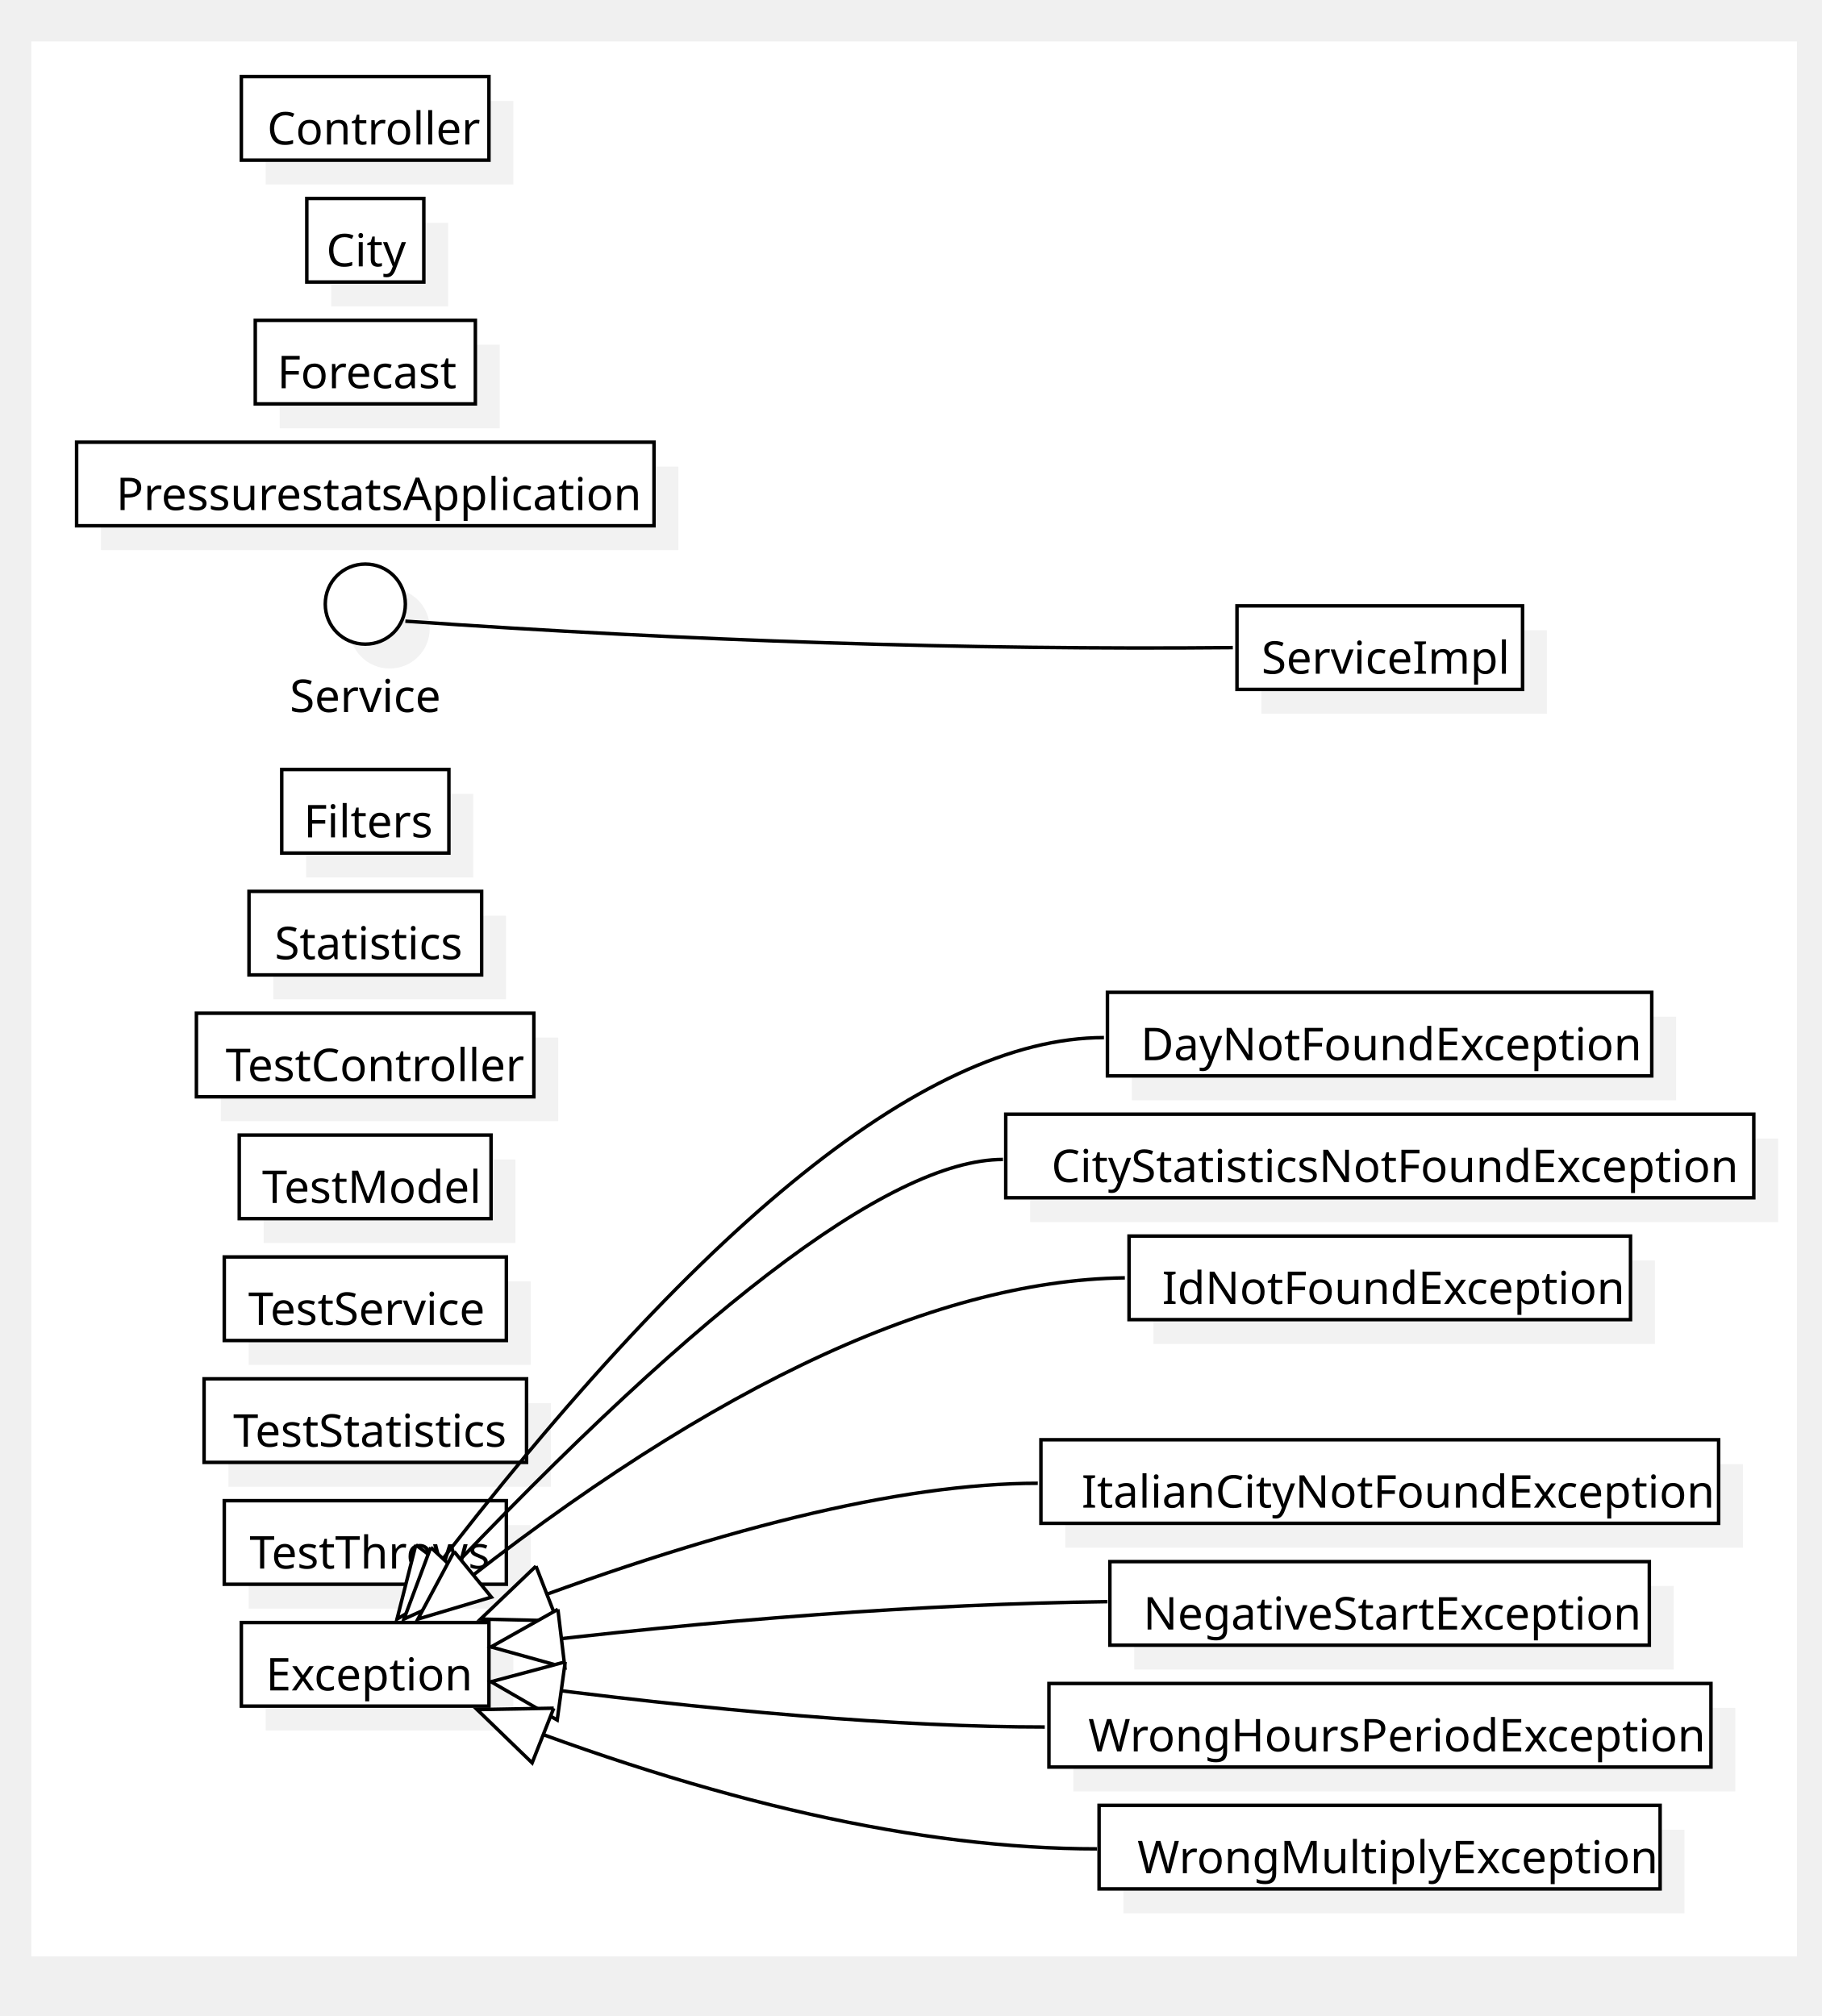
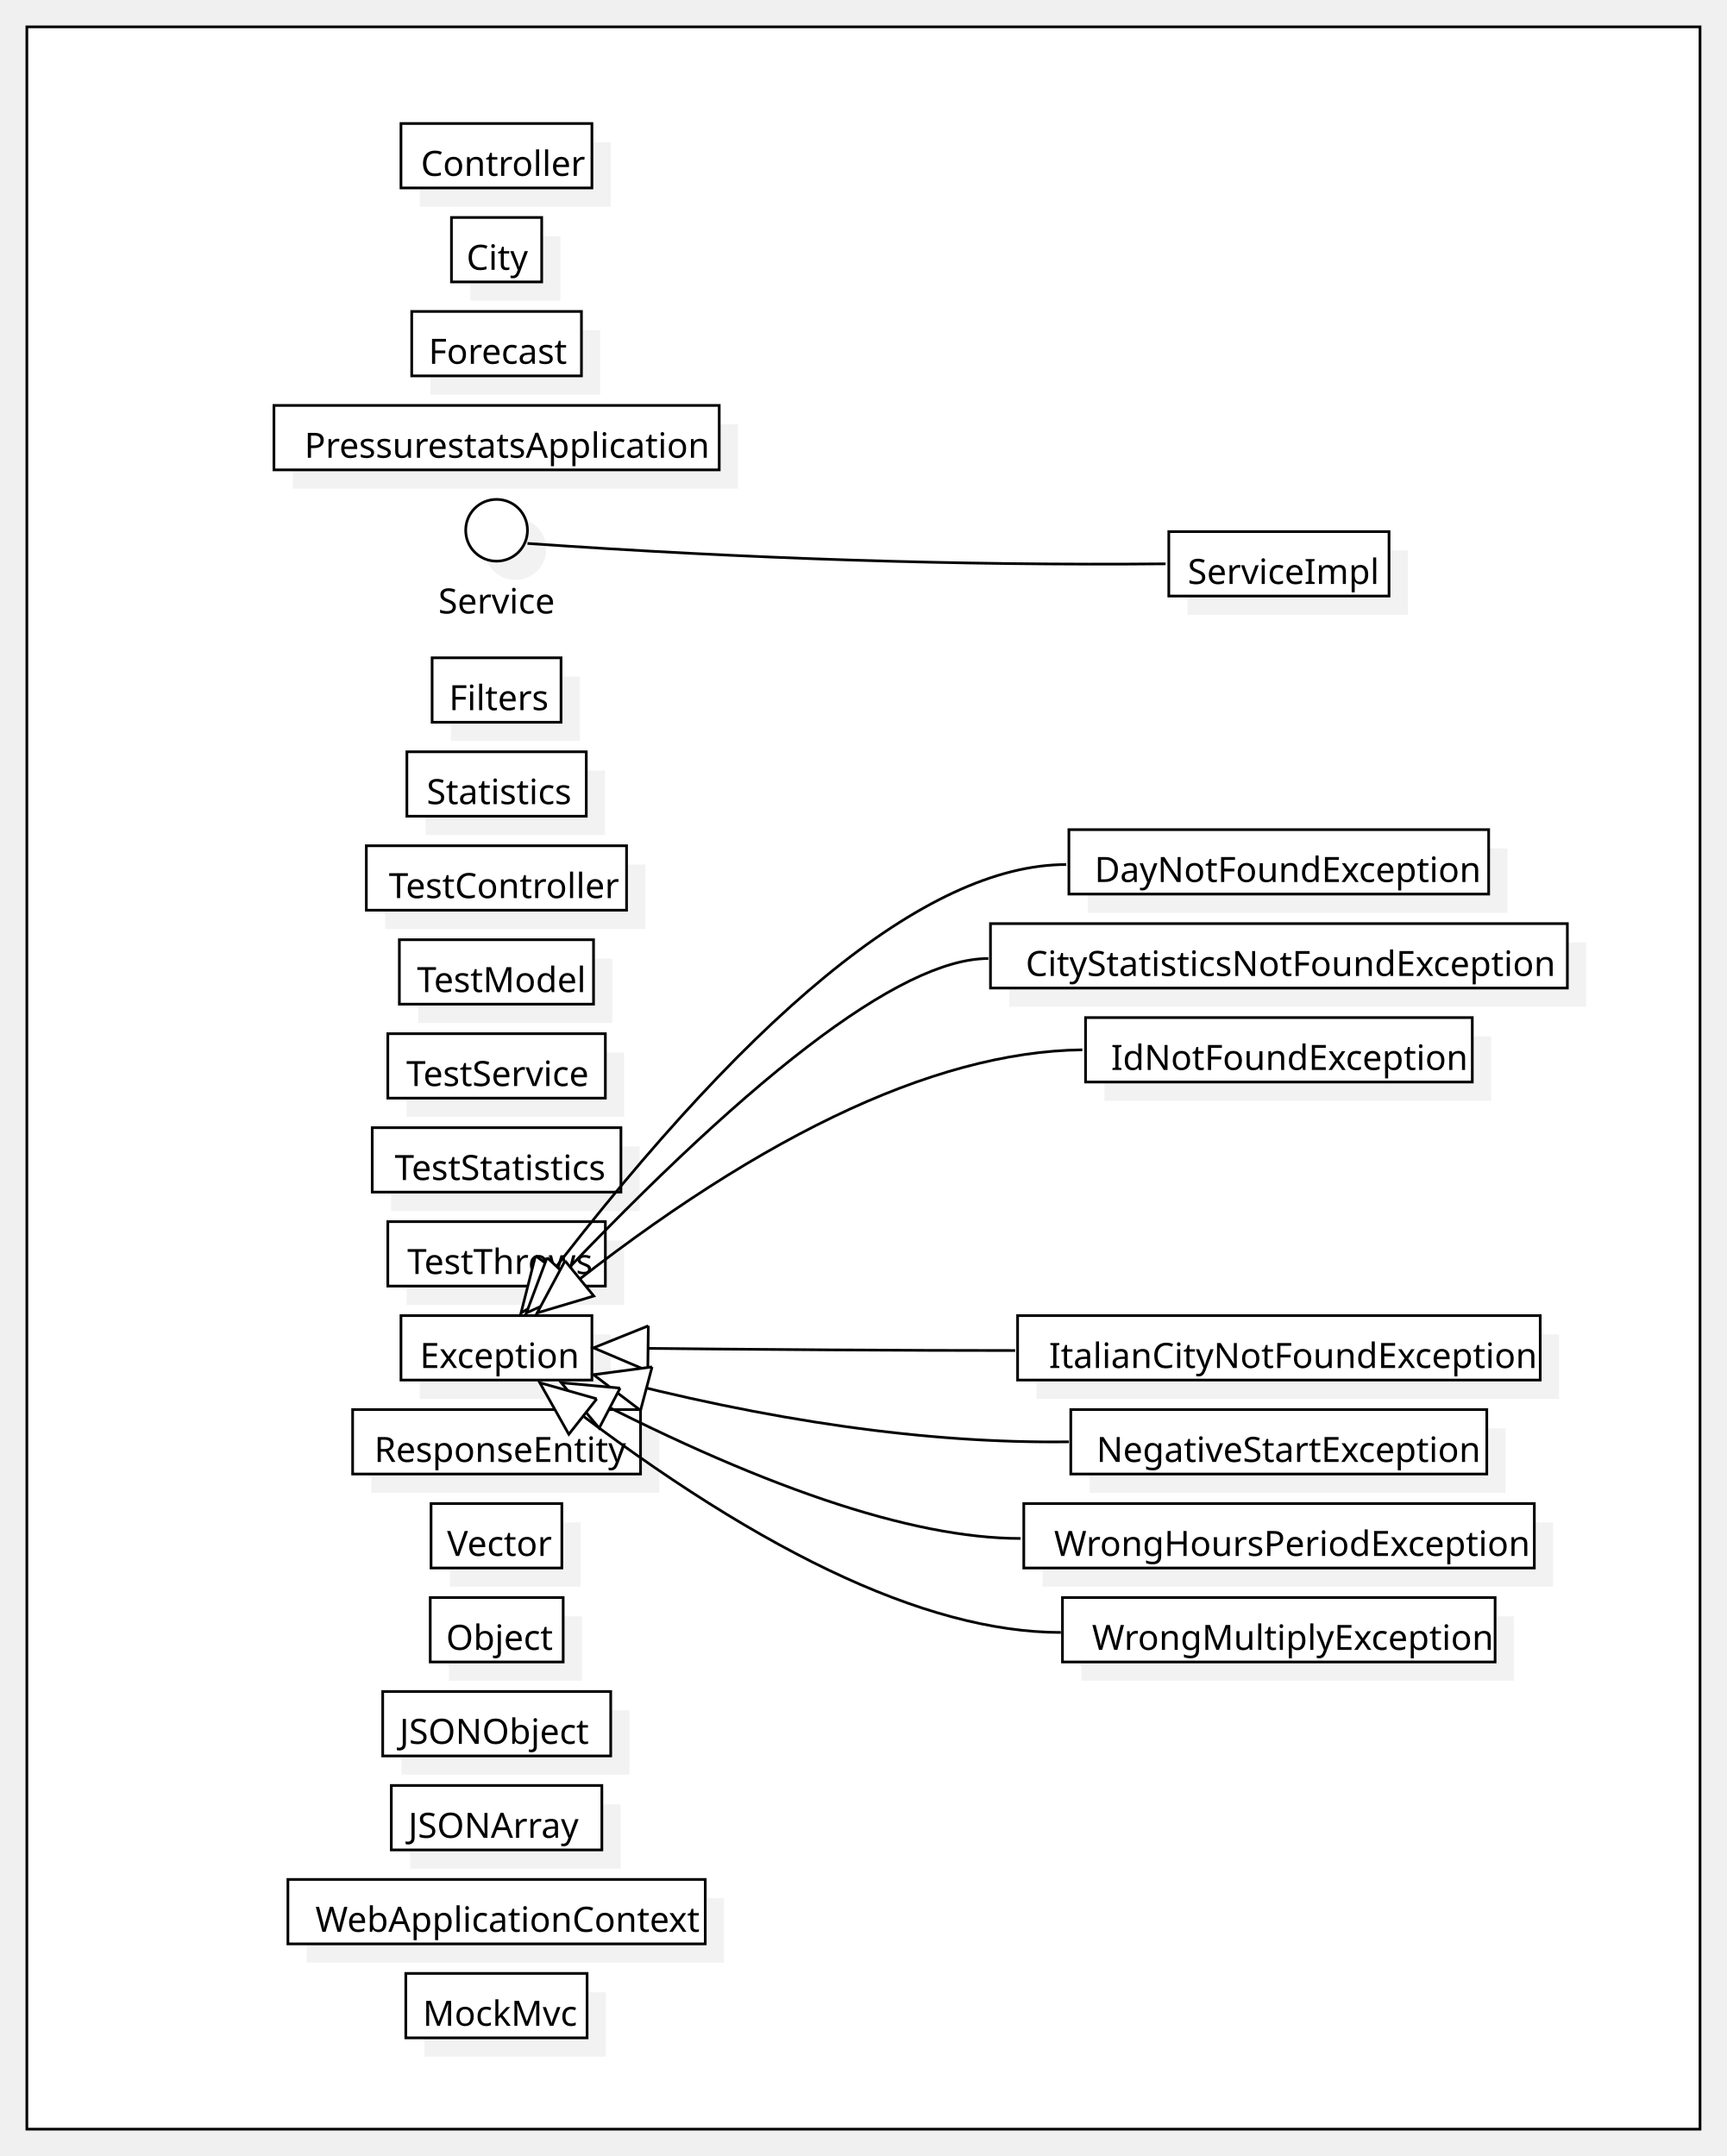
- <svg xmlns="http://www.w3.org/2000/svg" version="1.1" id="Layer_1" x="0px" y="0px" viewBox="0 0 523 579" style="enable-background:new 0 0 523 579;" xml:space="preserve">
+ <svg xmlns="http://www.w3.org/2000/svg" version="1.1" id="Layer_1" x="0px" y="0px" viewBox="0 0 643 803" style="enable-background:new 0 0 643 803;" xml:space="preserve">
  <style type="text/css">
	.st0{fill:#FFFFFF;}
- 	.st1{opacity:0.2;fill:#C0C0C0;enable-background:new    ;}
- 	.st2{fill:none;stroke:#000000;stroke-miterlimit:10;}
+ 	.st1{fill:none;stroke:#000000;stroke-miterlimit:10;}
+ 	.st2{opacity:0.2;fill:#C0C0C0;enable-background:new    ;}
	.st3{font-family:'Arial-BoldMT';}
	.st4{font-size:13px;}
</style>
-   <rect x="9" y="11.9" class="st0" width="507" height="550" />
  <g>
-     <g transform="translate(-262,-174) scale(1,1)">
-       <rect x="338.3" y="203" class="st1" width="71.1" height="24" />
-     </g>
-     <g transform="translate(-262,-174) scale(1,1)">
-       <rect x="331.3" y="196" class="st0" width="71.1" height="24" />
-     </g>
-     <g transform="translate(-262,-174) scale(1,1)">
-       <path class="st2" d="M331.3,196h71.1v24h-71.1V196z" />
-     </g>
-     <g transform="translate(-262,-174) scale(1,1)">
-       <g>
-         <path class="st2" d="M0,0" />
-         <text transform="matrix(1 0 0 1 338.71 215.5)" class="st3 st4">Controller</text>
-       </g>
-     </g>
-     <g transform="translate(-262,-174) scale(1,1)">
-       <rect x="587" y="466" class="st1" width="156.3" height="24" />
-     </g>
-     <g transform="translate(-262,-174) scale(1,1)">
-       <rect x="580" y="459" class="st0" width="156.3" height="24" />
-     </g>
-     <g transform="translate(-262,-174) scale(1,1)">
-       <path class="st2" d="M580,459h156.3v24H580V459z" />
-     </g>
-     <g transform="translate(-262,-174) scale(1,1)">
-       <g>
-         <path class="st2" d="M0,0" />
-         <text transform="matrix(1 0 0 1 589.5486 478.5)" class="st3 st4">DayNotFoundException</text>
-       </g>
-     </g>
-     <g transform="translate(-262,-174) scale(1,1)">
-       <rect x="557.8" y="501" class="st1" width="214.8" height="24" />
-     </g>
-     <g transform="translate(-262,-174) scale(1,1)">
-       <rect x="550.8" y="494" class="st0" width="214.8" height="24" />
-     </g>
-     <g transform="translate(-262,-174) scale(1,1)">
-       <path class="st2" d="M550.8,494h214.8v24H550.8V494z" />
-     </g>
-     <g transform="translate(-262,-174) scale(1,1)">
-       <g>
-         <path class="st2" d="M0,0" />
-         <text transform="matrix(1 0 0 1 563.9072 513.5)" class="st3 st4">CityStatisticsNotFoundException</text>
-       </g>
-     </g>
-     <g transform="translate(-262,-174) scale(1,1)">
-       <rect x="593.2" y="536" class="st1" width="144" height="24" />
-     </g>
-     <g transform="translate(-262,-174) scale(1,1)">
-       <rect x="586.2" y="529" class="st0" width="144" height="24" />
-     </g>
-     <g transform="translate(-262,-174) scale(1,1)">
-       <path class="st2" d="M586.2,529h144v24h-144V529z" />
-     </g>
-     <g transform="translate(-262,-174) scale(1,1)">
-       <g>
-         <path class="st2" d="M0,0" />
-         <text transform="matrix(1 0 0 1 595.6868 548.5)" class="st3 st4">IdNotFoundException</text>
-       </g>
-     </g>
-     <g transform="translate(-262,-174) scale(1,1)">
-       <rect x="567.9" y="594.5" class="st1" width="194.6" height="24" />
-     </g>
-     <g transform="translate(-262,-174) scale(1,1)">
-       <rect x="560.9" y="587.5" class="st0" width="194.6" height="24" />
-     </g>
-     <g transform="translate(-262,-174) scale(1,1)">
-       <path class="st2" d="M560.9,587.5h194.6v24H560.9V587.5z" />
-     </g>
-     <g transform="translate(-262,-174) scale(1,1)">
-       <g>
-         <path class="st2" d="M0,0" />
-         <text transform="matrix(1 0 0 1 572.5686 607)" class="st3 st4">ItalianCityNotFoundException</text>
-       </g>
-     </g>
-     <g transform="translate(-262,-174) scale(1,1)">
-       <rect x="587.7" y="629.5" class="st1" width="154.9" height="24" />
-     </g>
-     <g transform="translate(-262,-174) scale(1,1)">
-       <rect x="580.7" y="622.5" class="st0" width="154.9" height="24" />
-     </g>
-     <g transform="translate(-262,-174) scale(1,1)">
-       <path class="st2" d="M580.7,622.5h154.9v24H580.7V622.5z" />
-     </g>
-     <g transform="translate(-262,-174) scale(1,1)">
-       <g>
-         <path class="st2" d="M0,0" />
-         <text transform="matrix(1 0 0 1 590.2722 642)" class="st3 st4">NegativeStartException</text>
-       </g>
-     </g>
-     <g transform="translate(-262,-174) scale(1,1)">
-       <rect x="570.2" y="664.5" class="st1" width="190.1" height="24" />
-     </g>
-     <g transform="translate(-262,-174) scale(1,1)">
-       <rect x="563.2" y="657.5" class="st0" width="190.1" height="24" />
-     </g>
-     <g transform="translate(-262,-174) scale(1,1)">
-       <path class="st2" d="M563.2,657.5h190.1v24H563.2V657.5z" />
-     </g>
-     <g transform="translate(-262,-174) scale(1,1)">
-       <g>
-         <path class="st2" d="M0,0" />
-         <text transform="matrix(1 0 0 1 574.4983 677)" class="st3 st4">WrongHoursPeriodException</text>
-       </g>
-     </g>
-     <g transform="translate(-262,-174) scale(1,1)">
-       <rect x="584.6" y="699.5" class="st1" width="161.1" height="24" />
-     </g>
-     <g transform="translate(-262,-174) scale(1,1)">
-       <rect x="577.6" y="692.5" class="st0" width="161.1" height="24" />
-     </g>
-     <g transform="translate(-262,-174) scale(1,1)">
-       <path class="st2" d="M577.6,692.5h161.1v24H577.6V692.5z" />
-     </g>
-     <g transform="translate(-262,-174) scale(1,1)">
-       <g>
-         <path class="st2" d="M0,0" />
-         <text transform="matrix(1 0 0 1 588.5933 712)" class="st3 st4">WrongMultiplyException</text>
-       </g>
-     </g>
-     <g transform="translate(-262,-174) scale(1,1)">
-       <rect x="357.1" y="238" class="st1" width="33.6" height="24" />
-     </g>
-     <g transform="translate(-262,-174) scale(1,1)">
-       <rect x="350.1" y="231" class="st0" width="33.6" height="24" />
-     </g>
-     <g transform="translate(-262,-174) scale(1,1)">
-       <path class="st2" d="M350.1,231h33.6v24h-33.6V231z" />
-     </g>
-     <g transform="translate(-262,-174) scale(1,1)">
-       <g>
-         <path class="st2" d="M0,0" />
-         <text transform="matrix(1 0 0 1 355.6931 250.5)" class="st3 st4">City</text>
-       </g>
-     </g>
-     <g transform="translate(-262,-174) scale(1,1)">
-       <rect x="342.3" y="273" class="st1" width="63.2" height="24" />
-     </g>
-     <g transform="translate(-262,-174) scale(1,1)">
-       <rect x="335.3" y="266" class="st0" width="63.2" height="24" />
-     </g>
-     <g transform="translate(-262,-174) scale(1,1)">
-       <path class="st2" d="M335.3,266h63.2v24h-63.2V266z" />
-     </g>
-     <g transform="translate(-262,-174) scale(1,1)">
-       <g>
-         <path class="st2" d="M0,0" />
-         <text transform="matrix(1 0 0 1 341.6013 285.5)" class="st3 st4">Forecast</text>
-       </g>
-     </g>
-     <g transform="translate(-262,-174) scale(1,1)">
-       <rect x="291" y="308" class="st1" width="165.8" height="24" />
-     </g>
-     <g transform="translate(-262,-174) scale(1,1)">
-       <rect x="284" y="301" class="st0" width="165.8" height="24" />
-     </g>
-     <g transform="translate(-262,-174) scale(1,1)">
-       <path class="st2" d="M284,301h165.8v24H284V301z" />
-     </g>
-     <g transform="translate(-262,-174) scale(1,1)">
-       <g>
-         <path class="st2" d="M0,0" />
-         <text transform="matrix(1 0 0 1 295.3523 320.5)" class="st3 st4">PressurestatsApplication</text>
-       </g>
-     </g>
-     <g transform="translate(-262,-174) scale(1,1)">
-       <path class="st1" d="M362.4,354.5c0-6.4,5.1-11.5,11.5-11.5s11.5,5.1,11.5,11.5s-5.1,11.5-11.5,11.5S362.4,360.9,362.4,354.5z" />
-     </g>
-     <g transform="translate(-262,-174) scale(1,1)">
-       <path class="st0" d="M355.4,347.5c0-6.4,5.1-11.5,11.5-11.5s11.5,5.1,11.5,11.5s-5.1,11.5-11.5,11.5S355.4,353.9,355.4,347.5z" />
-     </g>
-     <g transform="translate(-262,-174) scale(1,1)">
-       <path class="st2" d="M355.4,347.5c0-6.4,5.1-11.5,11.5-11.5s11.5,5.1,11.5,11.5s-5.1,11.5-11.5,11.5S355.4,353.9,355.4,347.5z" />
-     </g>
-     <g transform="translate(-262,-174) scale(1,1)">
-       <g>
-         <path class="st2" d="M0,0" />
-         <text transform="matrix(1 0 0 1 345.2131 378.5)" class="st3 st4">Service</text>
-       </g>
-     </g>
-     <g transform="translate(-262,-174) scale(1,1)">
-       <rect x="624.2" y="355" class="st1" width="82" height="24" />
-     </g>
-     <g transform="translate(-262,-174) scale(1,1)">
-       <rect x="617.2" y="348" class="st0" width="82" height="24" />
-     </g>
-     <g transform="translate(-262,-174) scale(1,1)">
-       <path class="st2" d="M617.2,348h82v24h-82V348z" />
-     </g>
-     <g transform="translate(-262,-174) scale(1,1)">
-       <g>
-         <path class="st2" d="M0,0" />
-         <text transform="matrix(1 0 0 1 624.2449 367.5)" class="st3 st4">ServiceImpl</text>
-       </g>
-     </g>
-     <g transform="translate(-262,-174) scale(1,1)">
-       <rect x="349.9" y="402" class="st1" width="48" height="24" />
-     </g>
-     <g transform="translate(-262,-174) scale(1,1)">
-       <rect x="342.9" y="395" class="st0" width="48" height="24" />
-     </g>
-     <g transform="translate(-262,-174) scale(1,1)">
-       <path class="st2" d="M342.9,395h48v24h-48V395z" />
-     </g>
-     <g transform="translate(-262,-174) scale(1,1)">
-       <g>
-         <path class="st2" d="M0,0" />
-         <text transform="matrix(1 0 0 1 349.1931 414.5)" class="st3 st4">Filters</text>
-       </g>
-     </g>
-     <g transform="translate(-262,-174) scale(1,1)">
-       <rect x="340.5" y="437" class="st1" width="66.8" height="24" />
-     </g>
-     <g transform="translate(-262,-174) scale(1,1)">
-       <rect x="333.5" y="430" class="st0" width="66.8" height="24" />
-     </g>
-     <g transform="translate(-262,-174) scale(1,1)">
-       <path class="st2" d="M333.5,430h66.8v24h-66.8V430z" />
-     </g>
-     <g transform="translate(-262,-174) scale(1,1)">
-       <g>
-         <path class="st2" d="M0,0" />
-         <text transform="matrix(1 0 0 1 340.8809 449.5)" class="st3 st4">Statistics</text>
-       </g>
-     </g>
-     <g transform="translate(-262,-174) scale(1,1)">
-       <rect x="325.4" y="472" class="st1" width="96.9" height="24" />
-     </g>
-     <g transform="translate(-262,-174) scale(1,1)">
-       <rect x="318.4" y="465" class="st0" width="96.9" height="24" />
-     </g>
-     <g transform="translate(-262,-174) scale(1,1)">
-       <path class="st2" d="M318.4,465h96.9v24h-96.9V465z" />
-     </g>
-     <g transform="translate(-262,-174) scale(1,1)">
-       <g>
-         <path class="st2" d="M0,0" />
-         <text transform="matrix(1 0 0 1 326.7891 484.5)" class="st3 st4">TestController</text>
-       </g>
-     </g>
-     <g transform="translate(-262,-174) scale(1,1)">
-       <rect x="337.7" y="507" class="st1" width="72.3" height="24" />
-     </g>
-     <g transform="translate(-262,-174) scale(1,1)">
-       <rect x="330.7" y="500" class="st0" width="72.3" height="24" />
-     </g>
-     <g transform="translate(-262,-174) scale(1,1)">
-       <path class="st2" d="M330.7,500H403v24h-72.3V500z" />
-     </g>
-     <g transform="translate(-262,-174) scale(1,1)">
-       <g>
-         <path class="st2" d="M0,0" />
-         <text transform="matrix(1 0 0 1 337.2627 519.5)" class="st3 st4">TestModel</text>
-       </g>
-     </g>
-     <g transform="translate(-262,-174) scale(1,1)">
-       <rect x="333.4" y="542" class="st1" width="81" height="24" />
-     </g>
-     <g transform="translate(-262,-174) scale(1,1)">
-       <rect x="326.4" y="535" class="st0" width="81" height="24" />
-     </g>
-     <g transform="translate(-262,-174) scale(1,1)">
-       <path class="st2" d="M326.4,535h81v24h-81V535z" />
-     </g>
-     <g transform="translate(-262,-174) scale(1,1)">
-       <g>
-         <path class="st2" d="M0,0" />
-         <text transform="matrix(1 0 0 1 333.2922 554.5)" class="st3 st4">TestService</text>
-       </g>
-     </g>
-     <g transform="translate(-262,-174) scale(1,1)">
-       <rect x="327.6" y="577" class="st1" width="92.6" height="24" />
-     </g>
-     <g transform="translate(-262,-174) scale(1,1)">
-       <rect x="320.6" y="570" class="st0" width="92.6" height="24" />
-     </g>
-     <g transform="translate(-262,-174) scale(1,1)">
-       <path class="st2" d="M320.6,570h92.6v24h-92.6V570z" />
-     </g>
-     <g transform="translate(-262,-174) scale(1,1)">
-       <g>
-         <path class="st2" d="M0,0" />
-         <text transform="matrix(1 0 0 1 328.96 589.5)" class="st3 st4">TestStatistics</text>
-       </g>
-     </g>
-     <g transform="translate(-262,-174) scale(1,1)">
-       <rect x="333.4" y="612" class="st1" width="81" height="24" />
-     </g>
-     <g transform="translate(-262,-174) scale(1,1)">
-       <rect x="326.4" y="605" class="st0" width="81" height="24" />
-     </g>
-     <g transform="translate(-262,-174) scale(1,1)">
-       <path class="st2" d="M326.4,605h81v24h-81V605z" />
-     </g>
-     <g transform="translate(-262,-174) scale(1,1)">
-       <g>
-         <path class="st2" d="M0,0" />
-         <text transform="matrix(1 0 0 1 333.6572 624.5)" class="st3 st4">TestThrows</text>
-       </g>
-     </g>
-     <g transform="translate(-262,-174) scale(1,1)">
-       <rect x="338.3" y="647" class="st1" width="71.1" height="24" />
-     </g>
-     <g transform="translate(-262,-174) scale(1,1)">
-       <rect x="331.3" y="640" class="st0" width="71.1" height="24" />
-     </g>
-     <g transform="translate(-262,-174) scale(1,1)">
-       <path class="st2" d="M331.3,640h71.1v24h-71.1V640z" />
-     </g>
-     <g transform="translate(-262,-174) scale(1,1)">
-       <g>
-         <path class="st2" d="M0,0" />
-         <text transform="matrix(1 0 0 1 338.3418 659.5)" class="st3 st4">Exception</text>
-       </g>
-     </g>
-     <g transform="translate(-262,-174) scale(1,1)">
-       <path class="st2" d="M579,472c-52,0-119.7,55.7-203,167" />
-     </g>
-     <g transform="translate(-262,-174) scale(1,1)">
-       <path class="st0" d="M381.4,617.7L376,639l18.9-11.2" />
-     </g>
-     <g transform="translate(-262,-174) scale(1,1)">
-       <path class="st2" d="M381.4,617.7L376,639l18.9-11.2L381.4,617.7" />
-     </g>
-     <g transform="translate(-262,-174) scale(1,1)">
-       <path class="st2" d="M550,507c-32.7,0-90,44-172,132" />
-     </g>
-     <g transform="translate(-262,-174) scale(1,1)">
-       <path class="st0" d="M385.7,618.4L378,639l20-9.1" />
-     </g>
-     <g transform="translate(-262,-174) scale(1,1)">
-       <path class="st2" d="M385.7,618.4L378,639l20-9.1L385.7,618.4" />
-     </g>
-     <g transform="translate(-262,-174) scale(1,1)">
-       <path class="st2" d="M585,541c-56,0.7-123.7,33.3-203,98" />
-     </g>
-     <g transform="translate(-262,-174) scale(1,1)">
-       <path class="st0" d="M392.4,619.6L382,639l21.1-6.3" />
-     </g>
-     <g transform="translate(-262,-174) scale(1,1)">
-       <path class="st2" d="M392.4,619.6L382,639l21.1-6.3L392.4,619.6" />
-     </g>
-     <g transform="translate(-262,-174) scale(1,1)">
-       <path class="st2" d="M560,600c-39.3,0-92.7,13-160,39" />
-     </g>
-     <g transform="translate(-262,-174) scale(1,1)">
-       <path class="st0" d="M415.9,623.8L400,639l22,0.5" />
-     </g>
-     <g transform="translate(-262,-174) scale(1,1)">
-       <path class="st2" d="M415.9,623.8L400,639l22,0.5L415.9,623.8" />
-     </g>
-     <g transform="translate(-262,-174) scale(1,1)">
-       <path class="st2" d="M580,634c-52.7,0.7-111.7,5-177,13" />
-     </g>
-     <g transform="translate(-262,-174) scale(1,1)">
-       <path class="st0" d="M422.2,636.2L403,647l21.2,5.9" />
-     </g>
-     <g transform="translate(-262,-174) scale(1,1)">
-       <path class="st2" d="M422.2,636.2L403,647l21.2,5.9L422.2,636.2" />
-     </g>
-     <g transform="translate(-262,-174) scale(1,1)">
-       <path class="st2" d="M562,670c-40.7,0-93.7-4.3-159-13" />
-     </g>
-     <g transform="translate(-262,-174) scale(1,1)">
-       <path class="st0" d="M424.3,651.3L403,657l19,11" />
-     </g>
-     <g transform="translate(-262,-174) scale(1,1)">
-       <path class="st2" d="M424.3,651.3L403,657l19,11L424.3,651.3" />
-     </g>
-     <g transform="translate(-262,-174) scale(1,1)">
-       <path class="st2" d="M577,705c-50.7,0-110-13.3-178-40" />
-     </g>
-     <g transform="translate(-262,-174) scale(1,1)">
-       <path class="st0" d="M421,664.6l-22,0.4l15.8,15.3" />
-     </g>
-     <g transform="translate(-262,-174) scale(1,1)">
-       <path class="st2" d="M421,664.6l-22,0.4l15.8,15.3L421,664.6" />
-     </g>
-     <g transform="translate(-262,-174) scale(1,1)">
-       <path class="st2" d="M616,360c-76.7,0.7-155.9-1.9-237.6-7.6" />
+     <g transform="translate(-342,-46) scale(1,1)">
+       <rect x="352" y="56" class="st0" width="623" height="783" />
+     </g>
+     <g transform="translate(-342,-46) scale(1,1)">
+       <path class="st1" d="M352,56h623v783H352V56z" />
+     </g>
+     <g transform="translate(-342,-46) scale(1,1)">
+       <rect x="498.3" y="99" class="st2" width="71.1" height="24" />
+     </g>
+     <g transform="translate(-342,-46) scale(1,1)">
+       <rect x="491.3" y="92" class="st0" width="71.1" height="24" />
+     </g>
+     <g transform="translate(-342,-46) scale(1,1)">
+       <path class="st1" d="M491.3,92h71.1v24h-71.1V92z" />
+     </g>
+     <g transform="translate(-342,-46) scale(1,1)">
+       <g>
+         <path class="st1" d="M0,0" />
+         <text transform="matrix(1 0 0 1 498.71 111.5)" class="st3 st4">Controller</text>
+       </g>
+     </g>
+     <g transform="translate(-342,-46) scale(1,1)">
+       <rect x="747" y="362" class="st2" width="156.3" height="24" />
+     </g>
+     <g transform="translate(-342,-46) scale(1,1)">
+       <rect x="740" y="355" class="st0" width="156.3" height="24" />
+     </g>
+     <g transform="translate(-342,-46) scale(1,1)">
+       <path class="st1" d="M740,355h156.3v24H740V355z" />
+     </g>
+     <g transform="translate(-342,-46) scale(1,1)">
+       <g>
+         <path class="st1" d="M0,0" />
+         <text transform="matrix(1 0 0 1 749.5486 374.5)" class="st3 st4">DayNotFoundException</text>
+       </g>
+     </g>
+     <g transform="translate(-342,-46) scale(1,1)">
+       <rect x="717.8" y="397" class="st2" width="214.8" height="24" />
+     </g>
+     <g transform="translate(-342,-46) scale(1,1)">
+       <rect x="710.8" y="390" class="st0" width="214.8" height="24" />
+     </g>
+     <g transform="translate(-342,-46) scale(1,1)">
+       <path class="st1" d="M710.8,390h214.8v24H710.8V390z" />
+     </g>
+     <g transform="translate(-342,-46) scale(1,1)">
+       <g>
+         <path class="st1" d="M0,0" />
+         <text transform="matrix(1 0 0 1 723.9072 409.5)" class="st3 st4">CityStatisticsNotFoundException</text>
+       </g>
+     </g>
+     <g transform="translate(-342,-46) scale(1,1)">
+       <rect x="753.2" y="432" class="st2" width="144" height="24" />
+     </g>
+     <g transform="translate(-342,-46) scale(1,1)">
+       <rect x="746.2" y="425" class="st0" width="144" height="24" />
+     </g>
+     <g transform="translate(-342,-46) scale(1,1)">
+       <path class="st1" d="M746.2,425h144v24h-144V425z" />
+     </g>
+     <g transform="translate(-342,-46) scale(1,1)">
+       <g>
+         <path class="st1" d="M0,0" />
+         <text transform="matrix(1 0 0 1 755.6868 444.5)" class="st3 st4">IdNotFoundException</text>
+       </g>
+     </g>
+     <g transform="translate(-342,-46) scale(1,1)">
+       <rect x="727.9" y="543" class="st2" width="194.6" height="24" />
+     </g>
+     <g transform="translate(-342,-46) scale(1,1)">
+       <rect x="720.9" y="536" class="st0" width="194.6" height="24" />
+     </g>
+     <g transform="translate(-342,-46) scale(1,1)">
+       <path class="st1" d="M720.9,536h194.6v24H720.9V536z" />
+     </g>
+     <g transform="translate(-342,-46) scale(1,1)">
+       <g>
+         <path class="st1" d="M0,0" />
+         <text transform="matrix(1 0 0 1 732.5686 555.5)" class="st3 st4">ItalianCityNotFoundException</text>
+       </g>
+     </g>
+     <g transform="translate(-342,-46) scale(1,1)">
+       <rect x="747.7" y="578" class="st2" width="154.9" height="24" />
+     </g>
+     <g transform="translate(-342,-46) scale(1,1)">
+       <rect x="740.7" y="571" class="st0" width="154.9" height="24" />
+     </g>
+     <g transform="translate(-342,-46) scale(1,1)">
+       <path class="st1" d="M740.7,571h154.9v24H740.7V571z" />
+     </g>
+     <g transform="translate(-342,-46) scale(1,1)">
+       <g>
+         <path class="st1" d="M0,0" />
+         <text transform="matrix(1 0 0 1 750.2722 590.5)" class="st3 st4">NegativeStartException</text>
+       </g>
+     </g>
+     <g transform="translate(-342,-46) scale(1,1)">
+       <rect x="730.2" y="613" class="st2" width="190.1" height="24" />
+     </g>
+     <g transform="translate(-342,-46) scale(1,1)">
+       <rect x="723.2" y="606" class="st0" width="190.1" height="24" />
+     </g>
+     <g transform="translate(-342,-46) scale(1,1)">
+       <path class="st1" d="M723.2,606h190.1v24H723.2V606z" />
+     </g>
+     <g transform="translate(-342,-46) scale(1,1)">
+       <g>
+         <path class="st1" d="M0,0" />
+         <text transform="matrix(1 0 0 1 734.4983 625.5)" class="st3 st4">WrongHoursPeriodException</text>
+       </g>
+     </g>
+     <g transform="translate(-342,-46) scale(1,1)">
+       <rect x="744.6" y="648" class="st2" width="161.1" height="24" />
+     </g>
+     <g transform="translate(-342,-46) scale(1,1)">
+       <rect x="737.6" y="641" class="st0" width="161.1" height="24" />
+     </g>
+     <g transform="translate(-342,-46) scale(1,1)">
+       <path class="st1" d="M737.6,641h161.1v24H737.6V641z" />
+     </g>
+     <g transform="translate(-342,-46) scale(1,1)">
+       <g>
+         <path class="st1" d="M0,0" />
+         <text transform="matrix(1 0 0 1 748.5933 660.5)" class="st3 st4">WrongMultiplyException</text>
+       </g>
+     </g>
+     <g transform="translate(-342,-46) scale(1,1)">
+       <rect x="517.1" y="134" class="st2" width="33.6" height="24" />
+     </g>
+     <g transform="translate(-342,-46) scale(1,1)">
+       <rect x="510.1" y="127" class="st0" width="33.6" height="24" />
+     </g>
+     <g transform="translate(-342,-46) scale(1,1)">
+       <path class="st1" d="M510.1,127h33.6v24h-33.6V127z" />
+     </g>
+     <g transform="translate(-342,-46) scale(1,1)">
+       <g>
+         <path class="st1" d="M0,0" />
+         <text transform="matrix(1 0 0 1 515.6931 146.5)" class="st3 st4">City</text>
+       </g>
+     </g>
+     <g transform="translate(-342,-46) scale(1,1)">
+       <rect x="502.3" y="169" class="st2" width="63.2" height="24" />
+     </g>
+     <g transform="translate(-342,-46) scale(1,1)">
+       <rect x="495.3" y="162" class="st0" width="63.2" height="24" />
+     </g>
+     <g transform="translate(-342,-46) scale(1,1)">
+       <path class="st1" d="M495.3,162h63.2v24h-63.2V162z" />
+     </g>
+     <g transform="translate(-342,-46) scale(1,1)">
+       <g>
+         <path class="st1" d="M0,0" />
+         <text transform="matrix(1 0 0 1 501.6013 181.5)" class="st3 st4">Forecast</text>
+       </g>
+     </g>
+     <g transform="translate(-342,-46) scale(1,1)">
+       <rect x="451" y="204" class="st2" width="165.8" height="24" />
+     </g>
+     <g transform="translate(-342,-46) scale(1,1)">
+       <rect x="444" y="197" class="st0" width="165.8" height="24" />
+     </g>
+     <g transform="translate(-342,-46) scale(1,1)">
+       <path class="st1" d="M444,197h165.8v24H444V197z" />
+     </g>
+     <g transform="translate(-342,-46) scale(1,1)">
+       <g>
+         <path class="st1" d="M0,0" />
+         <text transform="matrix(1 0 0 1 455.3523 216.5)" class="st3 st4">PressurestatsApplication</text>
+       </g>
+     </g>
+     <g transform="translate(-342,-46) scale(1,1)">
+       <path class="st2" d="M522.4,250.5c0-6.4,5.1-11.5,11.5-11.5s11.5,5.1,11.5,11.5c0,6.4-5.1,11.5-11.5,11.5S522.4,256.9,522.4,250.5    z" />
+     </g>
+     <g transform="translate(-342,-46) scale(1,1)">
+       <path class="st0" d="M515.4,243.5c0-6.4,5.1-11.5,11.5-11.5s11.5,5.1,11.5,11.5s-5.1,11.5-11.5,11.5S515.4,249.9,515.4,243.5z" />
+     </g>
+     <g transform="translate(-342,-46) scale(1,1)">
+       <path class="st1" d="M515.4,243.5c0-6.4,5.1-11.5,11.5-11.5s11.5,5.1,11.5,11.5s-5.1,11.5-11.5,11.5S515.4,249.9,515.4,243.5z" />
+     </g>
+     <g transform="translate(-342,-46) scale(1,1)">
+       <g>
+         <path class="st1" d="M0,0" />
+         <text transform="matrix(1 0 0 1 505.2131 274.5)" class="st3 st4">Service</text>
+       </g>
+     </g>
+     <g transform="translate(-342,-46) scale(1,1)">
+       <rect x="784.2" y="251" class="st2" width="82" height="24" />
+     </g>
+     <g transform="translate(-342,-46) scale(1,1)">
+       <rect x="777.2" y="244" class="st0" width="82" height="24" />
+     </g>
+     <g transform="translate(-342,-46) scale(1,1)">
+       <path class="st1" d="M777.2,244h82v24h-82V244z" />
+     </g>
+     <g transform="translate(-342,-46) scale(1,1)">
+       <g>
+         <path class="st1" d="M0,0" />
+         <text transform="matrix(1 0 0 1 784.2449 263.5)" class="st3 st4">ServiceImpl</text>
+       </g>
+     </g>
+     <g transform="translate(-342,-46) scale(1,1)">
+       <rect x="509.9" y="298" class="st2" width="48" height="24" />
+     </g>
+     <g transform="translate(-342,-46) scale(1,1)">
+       <rect x="502.9" y="291" class="st0" width="48" height="24" />
+     </g>
+     <g transform="translate(-342,-46) scale(1,1)">
+       <path class="st1" d="M502.9,291h48v24h-48V291z" />
+     </g>
+     <g transform="translate(-342,-46) scale(1,1)">
+       <g>
+         <path class="st1" d="M0,0" />
+         <text transform="matrix(1 0 0 1 509.1931 310.5)" class="st3 st4">Filters</text>
+       </g>
+     </g>
+     <g transform="translate(-342,-46) scale(1,1)">
+       <rect x="500.5" y="333" class="st2" width="66.8" height="24" />
+     </g>
+     <g transform="translate(-342,-46) scale(1,1)">
+       <rect x="493.5" y="326" class="st0" width="66.8" height="24" />
+     </g>
+     <g transform="translate(-342,-46) scale(1,1)">
+       <path class="st1" d="M493.5,326h66.8v24h-66.8V326z" />
+     </g>
+     <g transform="translate(-342,-46) scale(1,1)">
+       <g>
+         <path class="st1" d="M0,0" />
+         <text transform="matrix(1 0 0 1 500.8809 345.5)" class="st3 st4">Statistics</text>
+       </g>
+     </g>
+     <g transform="translate(-342,-46) scale(1,1)">
+       <rect x="485.4" y="368" class="st2" width="96.9" height="24" />
+     </g>
+     <g transform="translate(-342,-46) scale(1,1)">
+       <rect x="478.4" y="361" class="st0" width="96.9" height="24" />
+     </g>
+     <g transform="translate(-342,-46) scale(1,1)">
+       <path class="st1" d="M478.4,361h96.9v24h-96.9V361z" />
+     </g>
+     <g transform="translate(-342,-46) scale(1,1)">
+       <g>
+         <path class="st1" d="M0,0" />
+         <text transform="matrix(1 0 0 1 486.7891 380.5)" class="st3 st4">TestController</text>
+       </g>
+     </g>
+     <g transform="translate(-342,-46) scale(1,1)">
+       <rect x="497.7" y="403" class="st2" width="72.3" height="24" />
+     </g>
+     <g transform="translate(-342,-46) scale(1,1)">
+       <rect x="490.7" y="396" class="st0" width="72.3" height="24" />
+     </g>
+     <g transform="translate(-342,-46) scale(1,1)">
+       <path class="st1" d="M490.7,396H563v24h-72.3V396z" />
+     </g>
+     <g transform="translate(-342,-46) scale(1,1)">
+       <g>
+         <path class="st1" d="M0,0" />
+         <text transform="matrix(1 0 0 1 497.2627 415.5)" class="st3 st4">TestModel</text>
+       </g>
+     </g>
+     <g transform="translate(-342,-46) scale(1,1)">
+       <rect x="493.4" y="438" class="st2" width="81" height="24" />
+     </g>
+     <g transform="translate(-342,-46) scale(1,1)">
+       <rect x="486.4" y="431" class="st0" width="81" height="24" />
+     </g>
+     <g transform="translate(-342,-46) scale(1,1)">
+       <path class="st1" d="M486.4,431h81v24h-81V431z" />
+     </g>
+     <g transform="translate(-342,-46) scale(1,1)">
+       <g>
+         <path class="st1" d="M0,0" />
+         <text transform="matrix(1 0 0 1 493.2922 450.5)" class="st3 st4">TestService</text>
+       </g>
+     </g>
+     <g transform="translate(-342,-46) scale(1,1)">
+       <rect x="487.6" y="473" class="st2" width="92.6" height="24" />
+     </g>
+     <g transform="translate(-342,-46) scale(1,1)">
+       <rect x="480.6" y="466" class="st0" width="92.6" height="24" />
+     </g>
+     <g transform="translate(-342,-46) scale(1,1)">
+       <path class="st1" d="M480.6,466h92.6v24h-92.6V466z" />
+     </g>
+     <g transform="translate(-342,-46) scale(1,1)">
+       <g>
+         <path class="st1" d="M0,0" />
+         <text transform="matrix(1 0 0 1 488.96 485.5)" class="st3 st4">TestStatistics</text>
+       </g>
+     </g>
+     <g transform="translate(-342,-46) scale(1,1)">
+       <rect x="493.4" y="508" class="st2" width="81" height="24" />
+     </g>
+     <g transform="translate(-342,-46) scale(1,1)">
+       <rect x="486.4" y="501" class="st0" width="81" height="24" />
+     </g>
+     <g transform="translate(-342,-46) scale(1,1)">
+       <path class="st1" d="M486.4,501h81v24h-81V501z" />
+     </g>
+     <g transform="translate(-342,-46) scale(1,1)">
+       <g>
+         <path class="st1" d="M0,0" />
+         <text transform="matrix(1 0 0 1 493.6572 520.5)" class="st3 st4">TestThrows</text>
+       </g>
+     </g>
+     <g transform="translate(-342,-46) scale(1,1)">
+       <rect x="498.3" y="543" class="st2" width="71.1" height="24" />
+     </g>
+     <g transform="translate(-342,-46) scale(1,1)">
+       <rect x="491.3" y="536" class="st0" width="71.1" height="24" />
+     </g>
+     <g transform="translate(-342,-46) scale(1,1)">
+       <path class="st1" d="M491.3,536h71.1v24h-71.1V536z" />
+     </g>
+     <g transform="translate(-342,-46) scale(1,1)">
+       <g>
+         <path class="st1" d="M0,0" />
+         <text transform="matrix(1 0 0 1 498.3418 555.5)" class="st3 st4">Exception</text>
+       </g>
+     </g>
+     <g transform="translate(-342,-46) scale(1,1)">
+       <rect x="480.3" y="578" class="st2" width="107.2" height="24" />
+     </g>
+     <g transform="translate(-342,-46) scale(1,1)">
+       <rect x="473.3" y="571" class="st0" width="107.2" height="24" />
+     </g>
+     <g transform="translate(-342,-46) scale(1,1)">
+       <path class="st1" d="M473.3,571h107.2v24H473.3V571z" />
+     </g>
+     <g transform="translate(-342,-46) scale(1,1)">
+       <g>
+         <path class="st1" d="M0,0" />
+         <text transform="matrix(1 0 0 1 481.3618 590.5)" class="st3 st4">ResponseEntity</text>
+       </g>
+     </g>
+     <g transform="translate(-342,-46) scale(1,1)">
+       <rect x="509.5" y="613" class="st2" width="48.7" height="24" />
+     </g>
+     <g transform="translate(-342,-46) scale(1,1)">
+       <rect x="502.5" y="606" class="st0" width="48.7" height="24" />
+     </g>
+     <g transform="translate(-342,-46) scale(1,1)">
+       <path class="st1" d="M502.5,606h48.7v24h-48.7V606z" />
+     </g>
+     <g transform="translate(-342,-46) scale(1,1)">
+       <g>
+         <path class="st1" d="M0,0" />
+         <text transform="matrix(1 0 0 1 508.46 625.5)" class="st3 st4">Vector</text>
+       </g>
+     </g>
+     <g transform="translate(-342,-46) scale(1,1)">
+       <rect x="509.2" y="648" class="st2" width="49.5" height="24" />
+     </g>
+     <g transform="translate(-342,-46) scale(1,1)">
+       <rect x="502.2" y="641" class="st0" width="49.5" height="24" />
+     </g>
+     <g transform="translate(-342,-46) scale(1,1)">
+       <path class="st1" d="M502.2,641h49.5v24h-49.5V641z" />
+     </g>
+     <g transform="translate(-342,-46) scale(1,1)">
+       <g>
+         <path class="st1" d="M0,0" />
+         <text transform="matrix(1 0 0 1 508.1013 660.5)" class="st3 st4">Object</text>
+       </g>
+     </g>
+     <g transform="translate(-342,-46) scale(1,1)">
+       <rect x="491.5" y="683" class="st2" width="84.9" height="24" />
+     </g>
+     <g transform="translate(-342,-46) scale(1,1)">
+       <rect x="484.5" y="676" class="st0" width="84.9" height="24" />
+     </g>
+     <g transform="translate(-342,-46) scale(1,1)">
+       <path class="st1" d="M484.5,676h84.9v24h-84.9V676z" />
+     </g>
+     <g transform="translate(-342,-46) scale(1,1)">
+       <g>
+         <path class="st1" d="M0,0" />
+         <text transform="matrix(1 0 0 1 490.7659 695.5)" class="st3 st4">JSONObject</text>
+       </g>
+     </g>
+     <g transform="translate(-342,-46) scale(1,1)">
+       <rect x="494.7" y="718" class="st2" width="78.4" height="24" />
+     </g>
+     <g transform="translate(-342,-46) scale(1,1)">
+       <rect x="487.7" y="711" class="st0" width="78.4" height="24" />
+     </g>
+     <g transform="translate(-342,-46) scale(1,1)">
+       <path class="st1" d="M487.7,711h78.4v24h-78.4V711z" />
+     </g>
+     <g transform="translate(-342,-46) scale(1,1)">
+       <g>
+         <path class="st1" d="M0,0" />
+         <text transform="matrix(1 0 0 1 494.0222 730.5)" class="st3 st4">JSONArray</text>
+       </g>
+     </g>
+     <g transform="translate(-342,-46) scale(1,1)">
+       <rect x="456.2" y="753" class="st2" width="155.4" height="24" />
+     </g>
+     <g transform="translate(-342,-46) scale(1,1)">
+       <rect x="449.2" y="746" class="st0" width="155.4" height="24" />
+     </g>
+     <g transform="translate(-342,-46) scale(1,1)">
+       <path class="st1" d="M449.2,746h155.4v24H449.2V746z" />
+     </g>
+     <g transform="translate(-342,-46) scale(1,1)">
+       <g>
+         <path class="st1" d="M0,0" />
+         <text transform="matrix(1 0 0 1 459.4402 765.5)" class="st3 st4">WebApplicationContext</text>
+       </g>
+     </g>
+     <g transform="translate(-342,-46) scale(1,1)">
+       <rect x="500.1" y="788" class="st2" width="67.5" height="24" />
+     </g>
+     <g transform="translate(-342,-46) scale(1,1)">
+       <rect x="493.1" y="781" class="st0" width="67.5" height="24" />
+     </g>
+     <g transform="translate(-342,-46) scale(1,1)">
+       <path class="st1" d="M493.1,781h67.5v24h-67.5V781z" />
+     </g>
+     <g transform="translate(-342,-46) scale(1,1)">
+       <g>
+         <path class="st1" d="M0,0" />
+         <text transform="matrix(1 0 0 1 499.4431 800.5)" class="st3 st4">MockMvc</text>
+       </g>
+     </g>
+     <g transform="translate(-342,-46) scale(1,1)">
+       <path class="st1" d="M739,368c-52,0-119.7,55.7-203,167" />
+     </g>
+     <g transform="translate(-342,-46) scale(1,1)">
+       <path class="st0" d="M541.4,513.7L536,535l18.9-11.2" />
+     </g>
+     <g transform="translate(-342,-46) scale(1,1)">
+       <path class="st1" d="M541.4,513.7L536,535l18.9-11.2L541.4,513.7" />
+     </g>
+     <g transform="translate(-342,-46) scale(1,1)">
+       <path class="st1" d="M710,403c-32.7,0-90,44-172,132" />
+     </g>
+     <g transform="translate(-342,-46) scale(1,1)">
+       <path class="st0" d="M545.7,514.4L538,535l20-9.1" />
+     </g>
+     <g transform="translate(-342,-46) scale(1,1)">
+       <path class="st1" d="M545.7,514.4L538,535l20-9.1L545.7,514.4" />
+     </g>
+     <g transform="translate(-342,-46) scale(1,1)">
+       <path class="st1" d="M745,437c-56,0.7-123.7,33.3-203,98" />
+     </g>
+     <g transform="translate(-342,-46) scale(1,1)">
+       <path class="st0" d="M552.4,515.6L542,535l21.1-6.3" />
+     </g>
+     <g transform="translate(-342,-46) scale(1,1)">
+       <path class="st1" d="M552.4,515.6L542,535l21.1-6.3L552.4,515.6" />
+     </g>
+     <g transform="translate(-342,-46) scale(1,1)">
+       <path class="st1" d="M720,549c-39.3,0-91.7-0.3-157-1" />
+     </g>
+     <g transform="translate(-342,-46) scale(1,1)">
+       <path class="st0" d="M583.4,539.8L563,548l20.2,8.6" />
+     </g>
+     <g transform="translate(-342,-46) scale(1,1)">
+       <path class="st1" d="M583.4,539.8L563,548l20.2,8.6L583.4,539.8" />
+     </g>
+     <g transform="translate(-342,-46) scale(1,1)">
+       <path class="st1" d="M740,583c-52.7,0.7-111.7-7.7-177-25" />
+     </g>
+     <g transform="translate(-342,-46) scale(1,1)">
+       <path class="st0" d="M584.8,555.1L563,558l17.5,13.3" />
+     </g>
+     <g transform="translate(-342,-46) scale(1,1)">
+       <path class="st1" d="M584.8,555.1L563,558l17.5,13.3L584.8,555.1" />
+     </g>
+     <g transform="translate(-342,-46) scale(1,1)">
+       <path class="st1" d="M722,619c-40.7,0-97.7-19.3-171-58" />
+     </g>
+     <g transform="translate(-342,-46) scale(1,1)">
+       <path class="st0" d="M572.9,563l-21.9-2l14.1,16.9" />
+     </g>
+     <g transform="translate(-342,-46) scale(1,1)">
+       <path class="st1" d="M572.9,563l-21.9-2l14.1,16.9L572.9,563" />
+     </g>
+     <g transform="translate(-342,-46) scale(1,1)">
+       <path class="st1" d="M737,654c-50.7,0-115.3-31-194-93" />
+     </g>
+     <g transform="translate(-342,-46) scale(1,1)">
+       <path class="st0" d="M564.2,567l-21.2-6l10.8,19.2" />
+     </g>
+     <g transform="translate(-342,-46) scale(1,1)">
+       <path class="st1" d="M564.2,567l-21.2-6l10.8,19.2L564.2,567" />
+     </g>
+     <g transform="translate(-342,-46) scale(1,1)">
+       <path class="st1" d="M776,256c-76.7,0.7-155.9-1.9-237.6-7.6" />
    </g>
  </g>
</svg>
